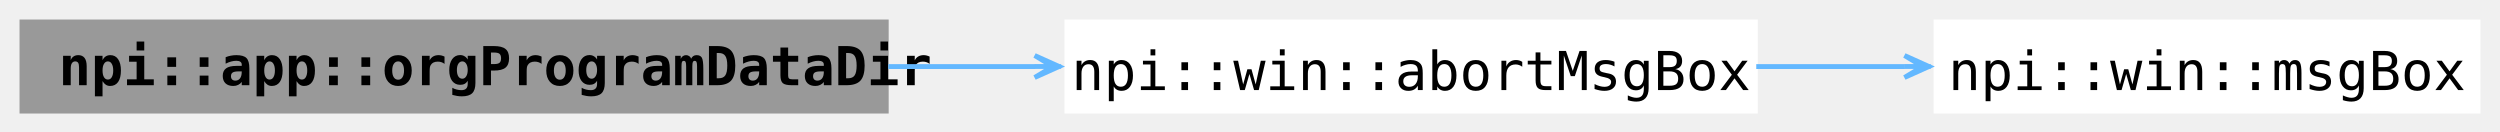
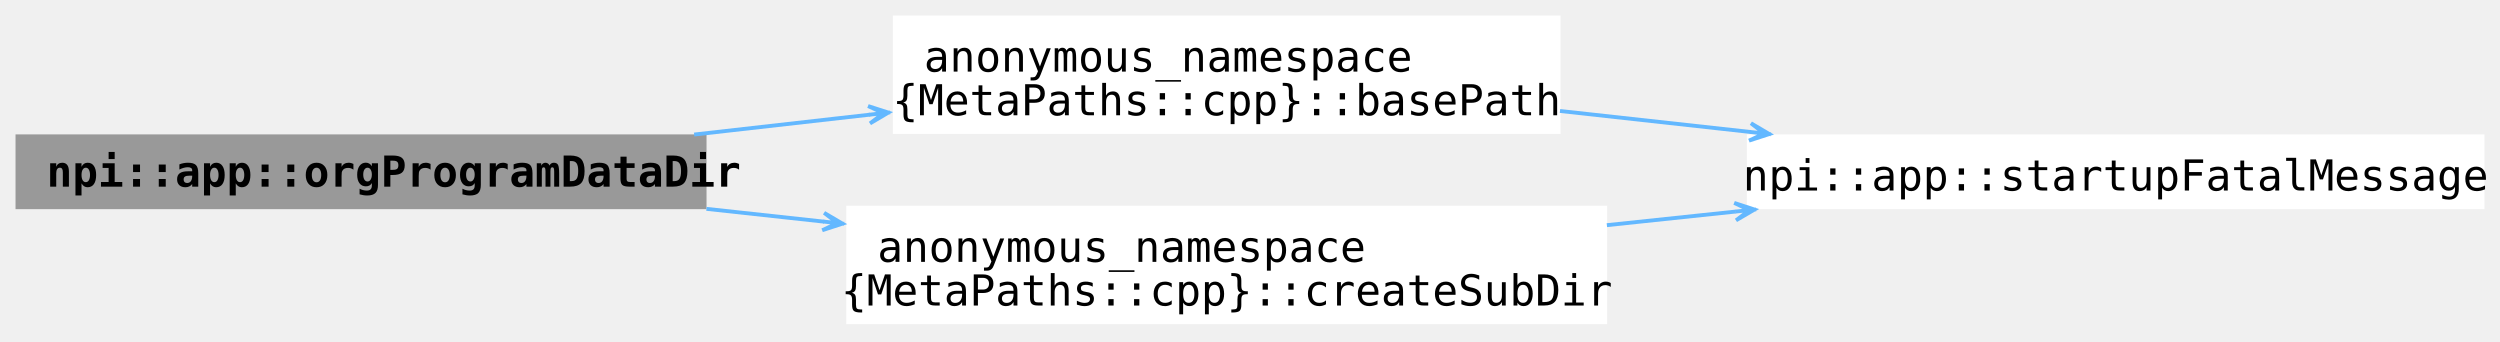
- <svg xmlns="http://www.w3.org/2000/svg" xmlns:xlink="http://www.w3.org/1999/xlink" width="512pt" height="27pt" viewBox="0.00 0.00 512.00 27.00">
-   <g id="graph0" class="graph" transform="scale(1 1) rotate(0) translate(4 23.25)">
+ <svg xmlns="http://www.w3.org/2000/svg" xmlns:xlink="http://www.w3.org/1999/xlink" width="644pt" height="88pt" viewBox="0.00 0.00 644.00 88.00">
+   <g id="graph0" class="graph" transform="scale(1 1) rotate(0) translate(4 83.5)">
    <g id="Node000001" class="node">
      <g id="a_Node000001">
        <a xlink:title="Absolute organization-level ProgramData path.">
-           <polygon fill="#999999" stroke="none" points="178,-19.25 0,-19.25 0,0 178,0 178,-19.25" />
-           <text xml:space="preserve" text-anchor="start" x="8" y="-5.8" font-family="Consolas" font-weight="bold" font-size="11.00">npi::app::orgProgramDataDir</text>
+           <polygon fill="#999999" stroke="none" points="178,-48.88 0,-48.88 0,-29.62 178,-29.62 178,-48.88" />
+           <text xml:space="preserve" text-anchor="start" x="8" y="-35.42" font-family="Consolas" font-weight="bold" font-size="11.00">npi::app::orgProgramDataDir</text>
        </a>
      </g>
    </g>
    <g id="Node000002" class="node">
      <g id="a_Node000002">
-         <a xlink:href="../../d8/d8e/namespacenpi_1_1win.html#a7eb3918ab23ee7b9bd2d01911ee9913f" target="_top" xlink:title="Show a fatal error box and terminate the process.">
-           <polygon fill="white" stroke="none" points="356,-19.25 214,-19.25 214,0 356,0 356,-19.25" />
-           <text xml:space="preserve" text-anchor="middle" x="285" y="-4.8" font-family="Consolas" font-size="11.00">npi::win::abortMsgBox</text>
+         <a xlink:href="../../df/d40/namespaceanonymous__namespace_02_meta_paths_8cpp_03.html#a6b23c92ed8a542082d8cddde4bd55b47" target="_top" xlink:title="Resolve base path using Known Folder ID or environment variable fallback.">
+           <polygon fill="white" stroke="none" points="398,-79.5 226,-79.5 226,-49 398,-49 398,-79.5" />
+           <text xml:space="preserve" text-anchor="start" x="234" y="-65.05" font-family="Consolas" font-size="11.00">anonymous_namespace</text>
+           <text xml:space="preserve" text-anchor="middle" x="312" y="-53.8" font-family="Consolas" font-size="11.00">{MetaPaths::cpp}::basePath</text>
        </a>
      </g>
    </g>
    <g id="edge1_Node000001_Node000002" class="edge">
      <g id="a_edge1_Node000001_Node000002">
        <a xlink:title=" ">
-           <path fill="none" stroke="#63b8ff" d="M177.92,-9.62C187.96,-9.62 198.14,-9.62 208.01,-9.62" />
-           <polygon fill="#63b8ff" stroke="#63b8ff" points="212.9,-9.63 207.9,-11.88 211.62,-9.63 207.9,-9.63 207.9,-9.63 207.9,-9.63 211.62,-9.63 207.9,-7.38 212.9,-9.63" />
+           <path fill="none" stroke="#63b8ff" d="M174.81,-48.84C189.64,-50.52 205.12,-52.27 220.11,-53.97" />
+           <polygon fill="#63b8ff" stroke="#63b8ff" points="224.84,-54.5 219.62,-56.18 223.57,-54.36 219.87,-53.94 219.87,-53.94 219.87,-53.94 223.57,-54.36 220.12,-51.71 224.84,-54.5" />
+         </a>
+       </g>
+     </g>
+     <g id="Node000004" class="node">
+       <g id="a_Node000004">
+         <a xlink:href="../../df/d40/namespaceanonymous__namespace_02_meta_paths_8cpp_03.html#ad34f59342fdb3a04d27ff5ae0320ad25" target="_top" xlink:title="Create subdirectory under base path.">
+           <polygon fill="white" stroke="none" points="410,-30.5 214,-30.5 214,0 410,0 410,-30.5" />
+           <text xml:space="preserve" text-anchor="start" x="222" y="-16.05" font-family="Consolas" font-size="11.00">anonymous_namespace</text>
+           <text xml:space="preserve" text-anchor="middle" x="312" y="-4.8" font-family="Consolas" font-size="11.00">{MetaPaths::cpp}::createSubDir</text>
+         </a>
+       </g>
+     </g>
+     <g id="edge3_Node000001_Node000004" class="edge">
+       <g id="a_edge3_Node000001_Node000004">
+         <a xlink:title=" ">
+           <path fill="none" stroke="#63b8ff" d="M177.98,-29.7C187.94,-28.61 198.16,-27.5 208.29,-26.4" />
+           <polygon fill="#63b8ff" stroke="#63b8ff" points="213.03,-25.89 208.3,-28.67 211.75,-26.03 208.06,-26.43 208.06,-26.43 208.06,-26.43 211.75,-26.03 207.81,-24.19 213.03,-25.89" />
        </a>
      </g>
    </g>
    <g id="Node000003" class="node">
      <g id="a_Node000003">
-         <a xlink:href="../../d8/d8e/namespacenpi_1_1win.html#aa203e14a9085aa2fa437ea050b780b15" target="_top" xlink:title="Show a Windows message box with custom flags.">
-           <polygon fill="white" stroke="none" points="504,-19.25 392,-19.25 392,0 504,0 504,-19.25" />
-           <text xml:space="preserve" text-anchor="middle" x="448" y="-4.8" font-family="Consolas" font-size="11.00">npi::win::msgBox</text>
+         <a xlink:href="../../dc/dba/namespacenpi_1_1app.html#a9f6fcbf29fc09e84fd4f574b3eae5fdf" target="_top" xlink:title="Emergency startup fatal error message box.">
+           <polygon fill="white" stroke="none" points="636,-48.88 446,-48.88 446,-29.62 636,-29.62 636,-48.88" />
+           <text xml:space="preserve" text-anchor="middle" x="541" y="-34.42" font-family="Consolas" font-size="11.00">npi::app::startupFatalMessage</text>
        </a>
      </g>
    </g>
    <g id="edge2_Node000002_Node000003" class="edge">
      <g id="a_edge2_Node000002_Node000003">
        <a xlink:title=" ">
-           <path fill="none" stroke="#63b8ff" d="M355.68,-9.62C365.81,-9.62 376.18,-9.62 386.12,-9.62" />
-           <polygon fill="#63b8ff" stroke="#63b8ff" points="391.04,-9.63 386.04,-11.88 389.75,-9.63 386.04,-9.63 386.04,-9.63 386.04,-9.63 389.75,-9.63 386.04,-7.38 391.04,-9.63" />
+           <path fill="none" stroke="#63b8ff" d="M397.85,-54.91C413.89,-53.14 430.74,-51.28 447.02,-49.49" />
+           <polygon fill="#63b8ff" stroke="#63b8ff" points="451.77,-48.97 447.05,-51.75 450.5,-49.11 446.8,-49.51 446.8,-49.51 446.8,-49.51 450.5,-49.11 446.55,-47.28 451.77,-48.97" />
+         </a>
+       </g>
+     </g>
+     <g id="edge4_Node000004_Node000003" class="edge">
+       <g id="a_edge4_Node000004_Node000003">
+         <a xlink:title=" ">
+           <path fill="none" stroke="#63b8ff" d="M409.93,-25.5C420.91,-26.66 432.1,-27.84 443.08,-29" />
+           <polygon fill="#63b8ff" stroke="#63b8ff" points="447.95,-29.52 442.74,-31.23 446.67,-29.38 442.97,-28.99 442.97,-28.99 442.97,-28.99 446.67,-29.38 443.21,-26.75 447.95,-29.52" />
        </a>
      </g>
    </g>
  </g>
</svg>
